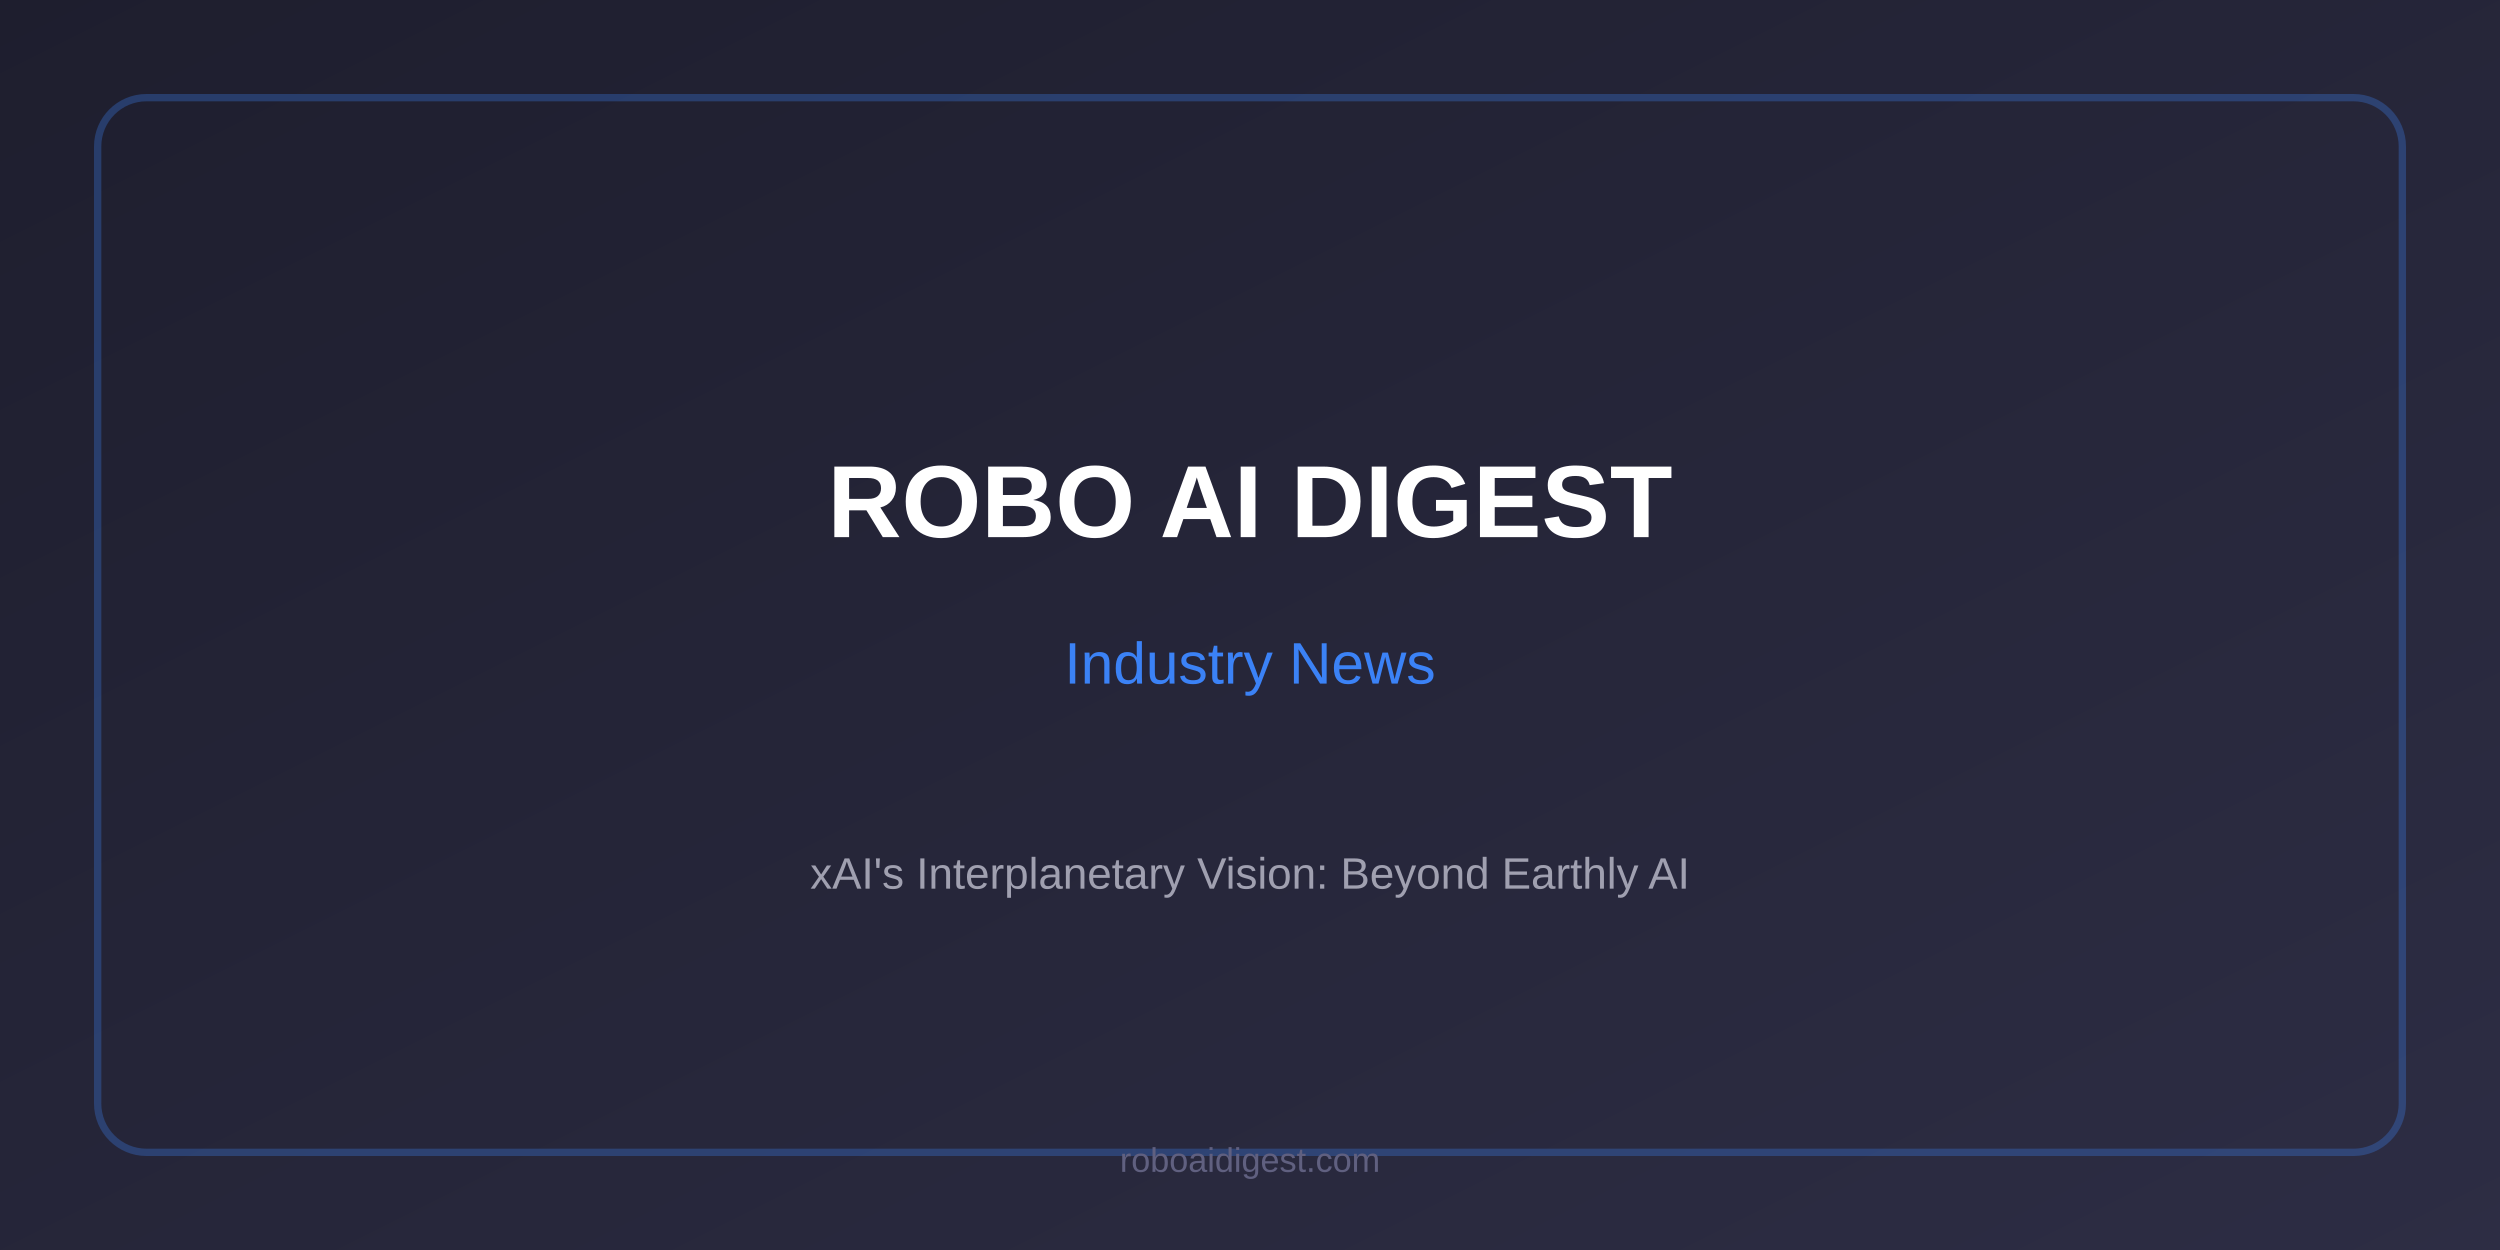
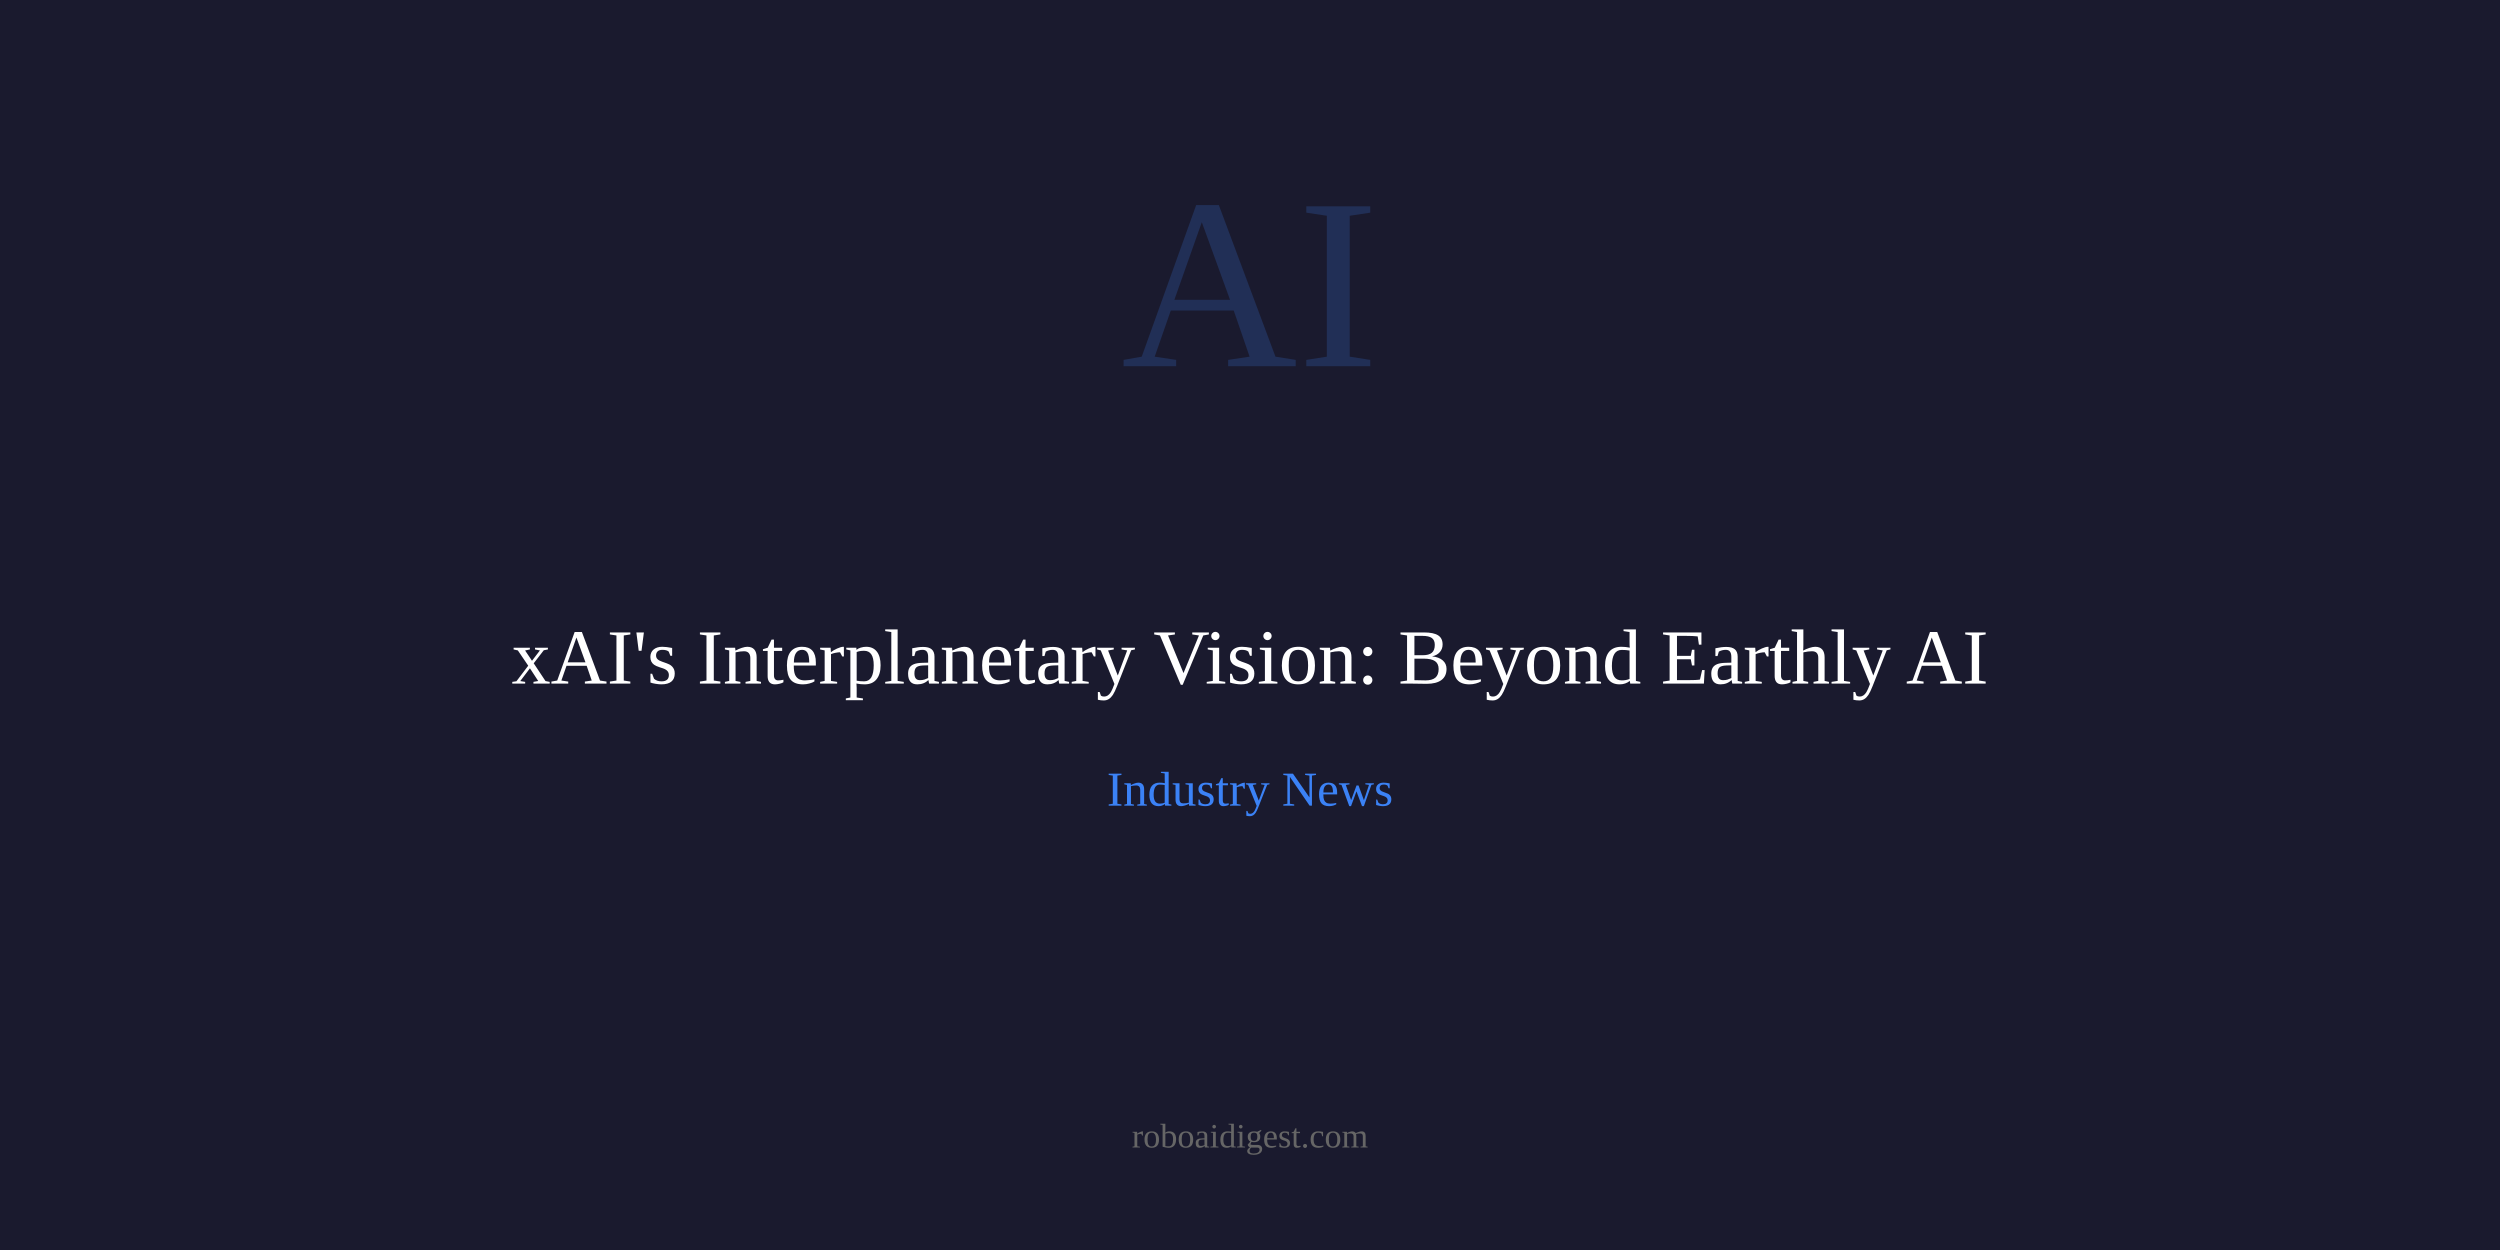
- <svg xmlns="http://www.w3.org/2000/svg" width="1024" height="512" viewBox="0 0 1024 512">
-   <defs>
-     <linearGradient id="bg" x1="0%" y1="0%" x2="100%" y2="100%">
-       <stop offset="0%" style="stop-color:#1e1e2e" />
-       <stop offset="100%" style="stop-color:#2d2d44" />
-     </linearGradient>
-   </defs>
-   <rect width="1024" height="512" fill="url(#bg)" />
-   <rect x="40" y="40" width="944" height="432" rx="20" fill="none" stroke="#3b82f6" stroke-width="3" opacity="0.3" />
-   <text x="512" y="220" font-family="Arial, sans-serif" font-size="42" font-weight="bold" fill="white" text-anchor="middle">ROBO AI DIGEST</text>
-   <text x="512" y="280" font-family="Arial, sans-serif" font-size="24" fill="#3b82f6" text-anchor="middle">Industry News</text>
-   <text x="512" y="340" font-family="Arial, sans-serif" font-size="18" fill="#a0a0b0" text-anchor="middle" max-width="900">
-     <tspan x="512" dy="24"> xAI's Interplanetary Vision: Beyond Earthly AI</tspan>
-   </text>
-   <text x="512" y="480" font-family="Arial, sans-serif" font-size="14" fill="#606080" text-anchor="middle">roboaidigest.com</text>
+ <svg xmlns="http://www.w3.org/2000/svg" width="1024" height="512">
+   <rect width="1024" height="512" fill="#1a1a2e" />
+   <text x="512" y="150" font-size="100" fill="#3b82f6" text-anchor="middle" opacity="0.2">AI</text>
+   <text x="512" y="280" font-size="32" fill="white" text-anchor="middle">xAI's Interplanetary Vision: Beyond Earthly AI</text>
+   <text x="512" y="330" font-size="20" fill="#3b82f6" text-anchor="middle">Industry News</text>
+   <text x="512" y="470" font-size="14" fill="#666" text-anchor="middle">roboaidigest.com</text>
</svg>
